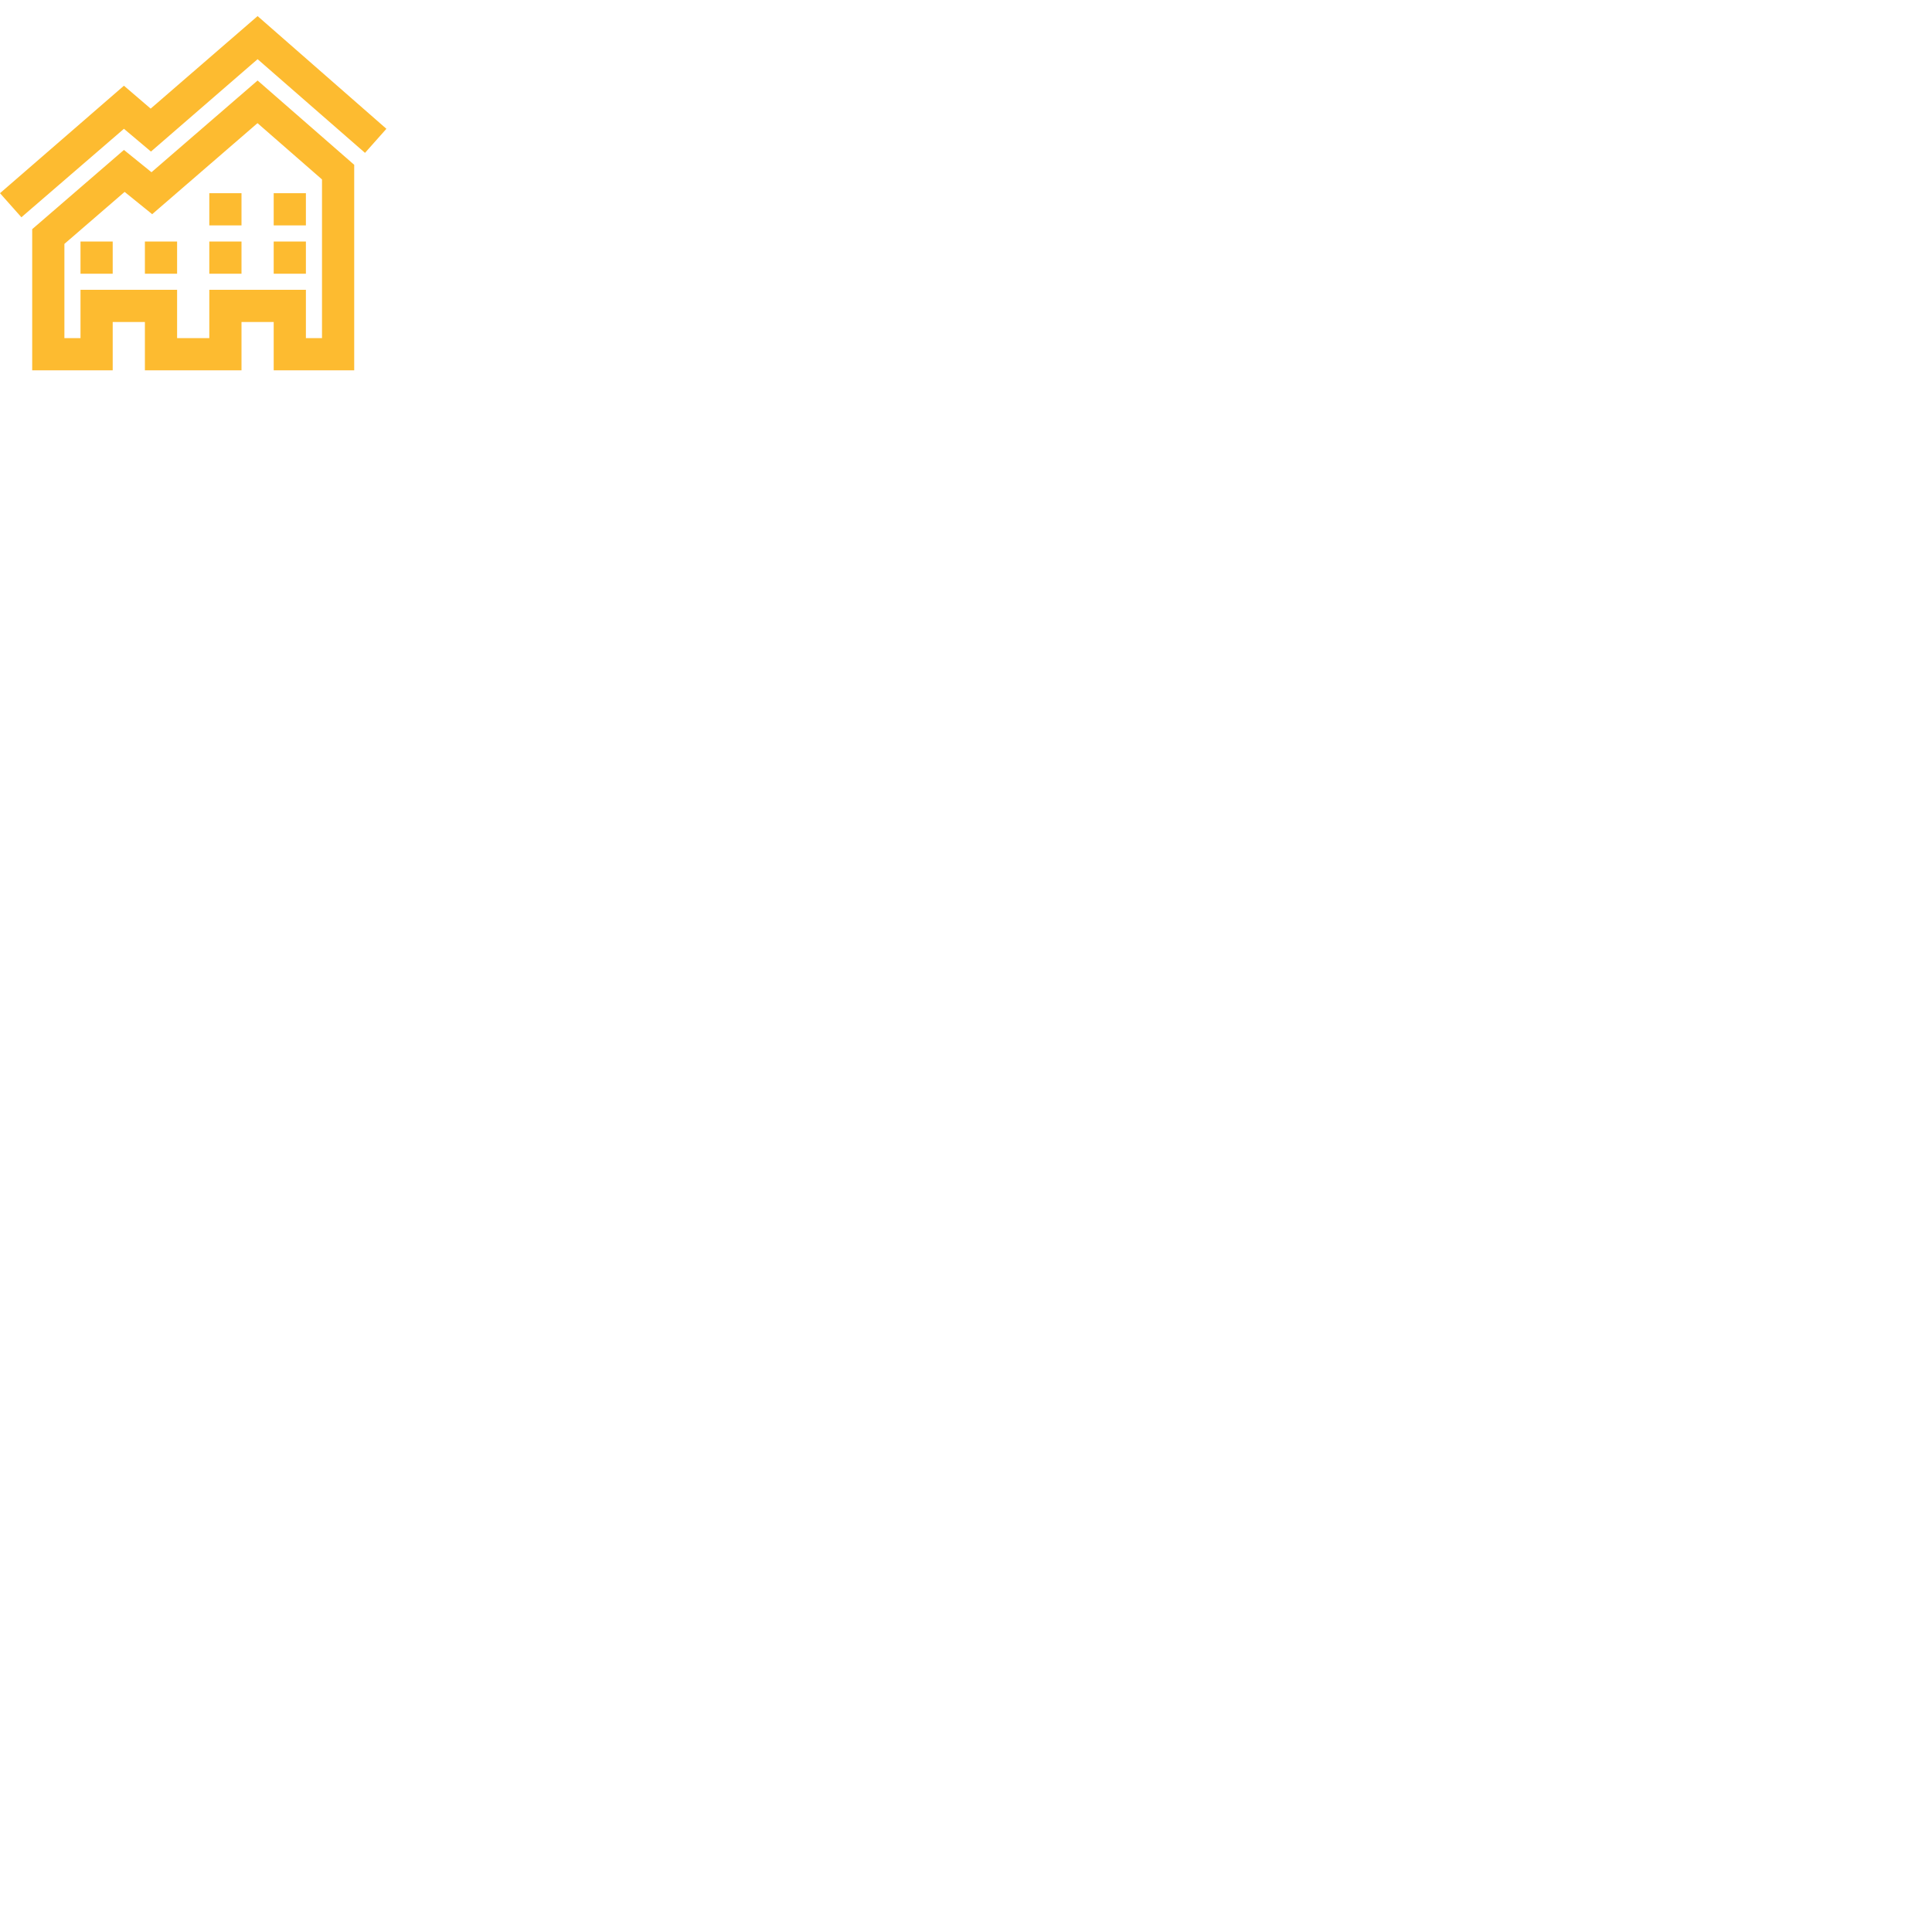
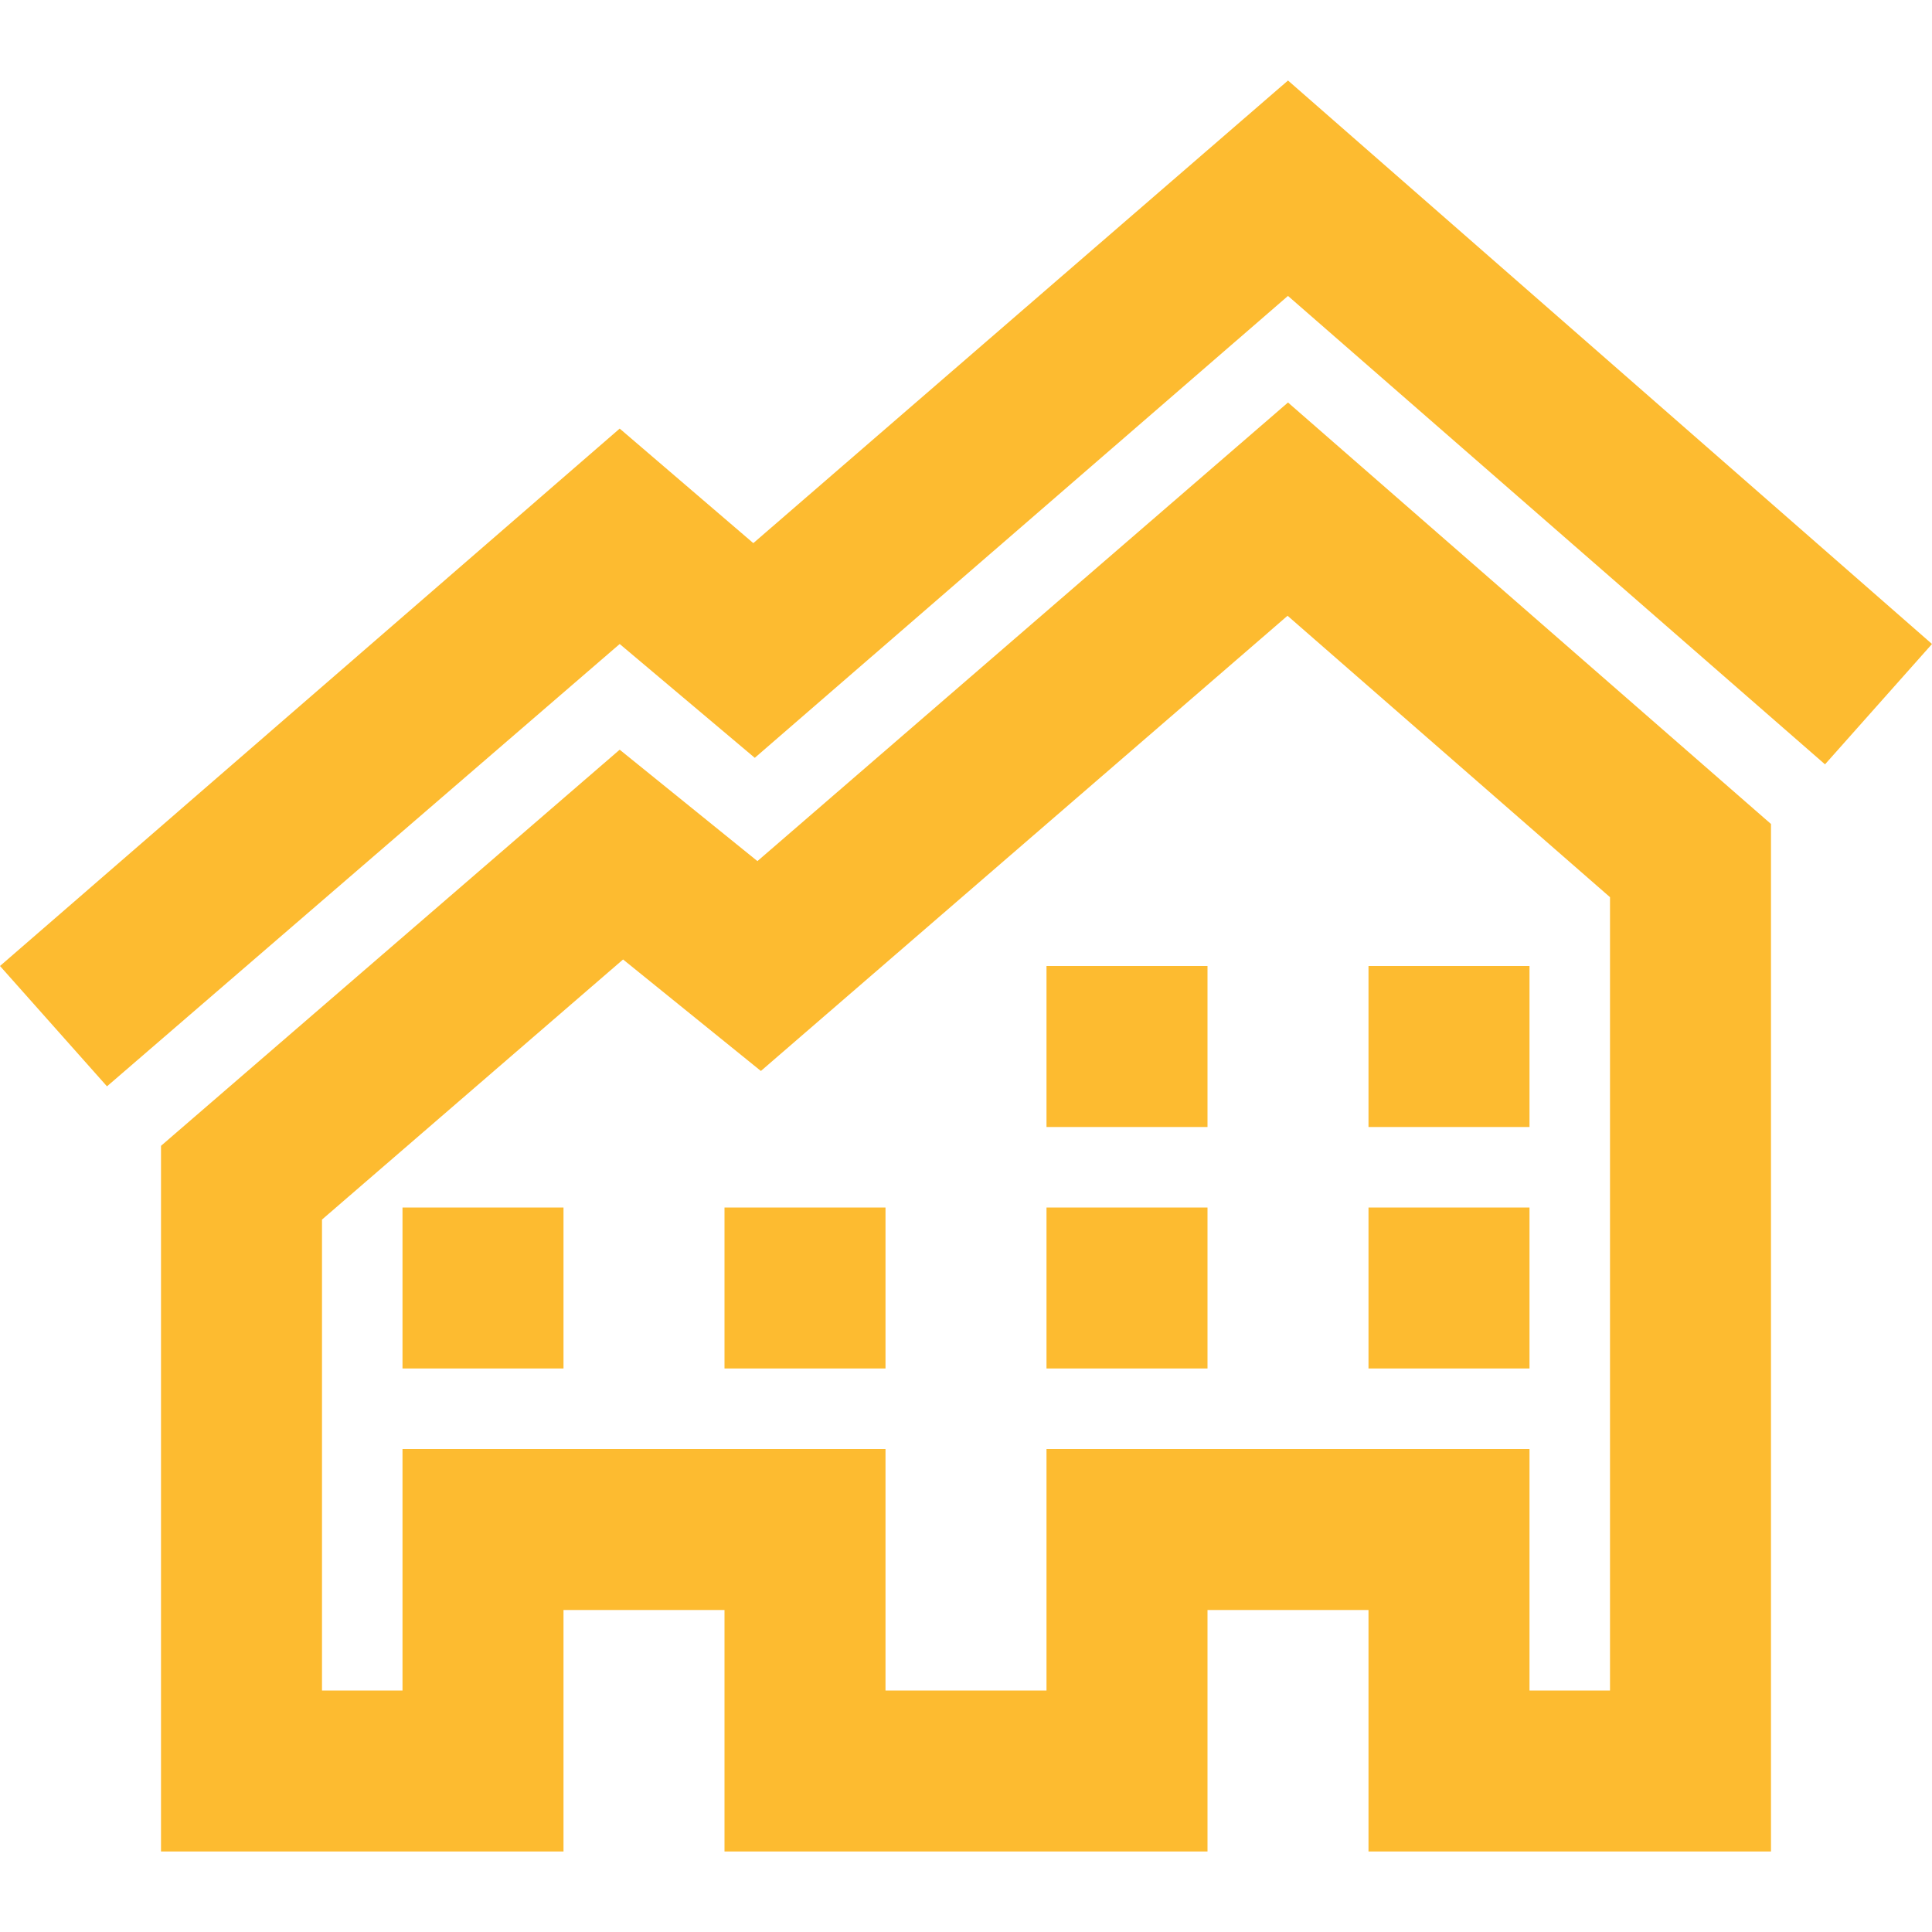
- <svg xmlns="http://www.w3.org/2000/svg" width="120" height="120">
+ <svg xmlns="http://www.w3.org/2000/svg" width="120" height="120" viewBox="0 0 24 24">
  <path fill="rgb(253,187,48)" d="M7 23h-5v-8.766l5.698-4.921 1.711 1.384 6.591-5.697 6 5.236v12.764h-5v-3h-2v3h-6v-3h-2v3zm13-2v-9.855l-4.006-3.496-6.542 5.655-1.712-1.385-3.74 3.231v5.85h1v-3h6v3h2v-3h6v3h1zm-7-6h2v2h-2v-2zm-8 0h2v2h-2v-2zm12 0h2v2h-2v-2zm-6 0v2h-2v-2h2zm2-3h2v2h-2v-2zm4 0h2v2h-2v-2zm-7.642-5.253l6.642-5.747 8 7-1.329 1.495-6.671-5.819-6.624 5.738-1.678-1.414-6.369 5.495-1.329-1.495 7.698-6.676 1.66 1.423z" />
</svg>
